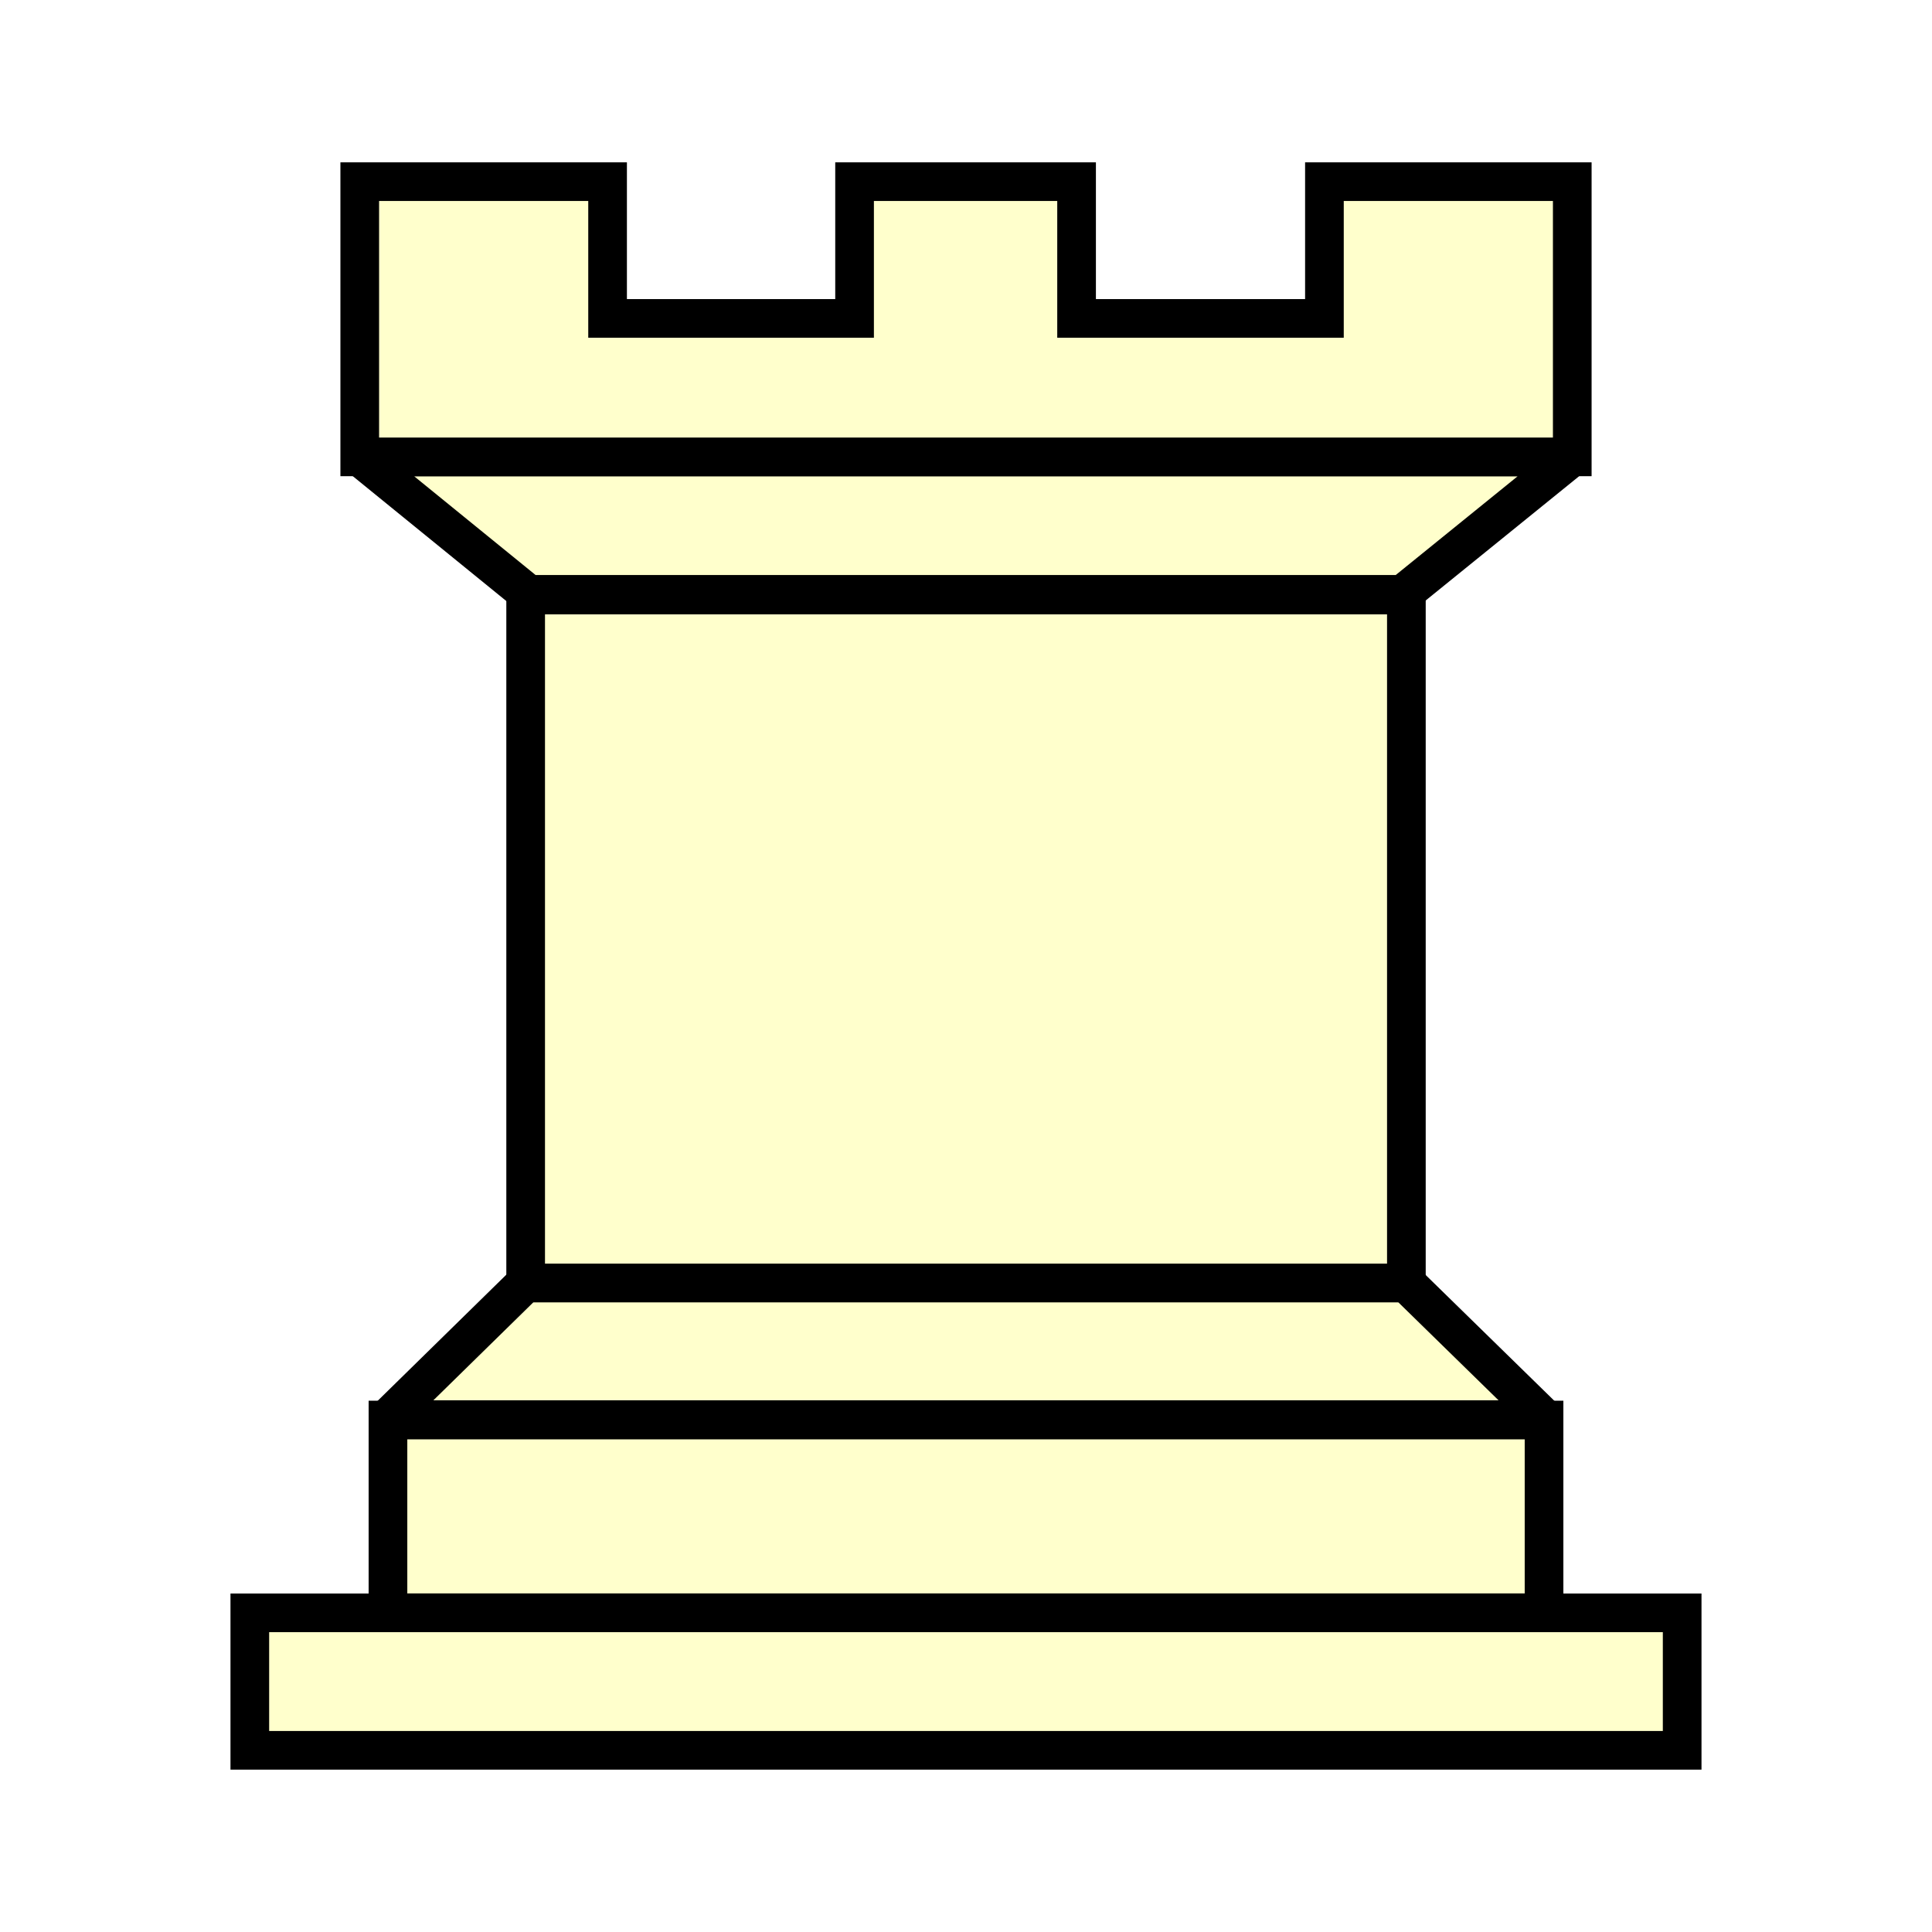
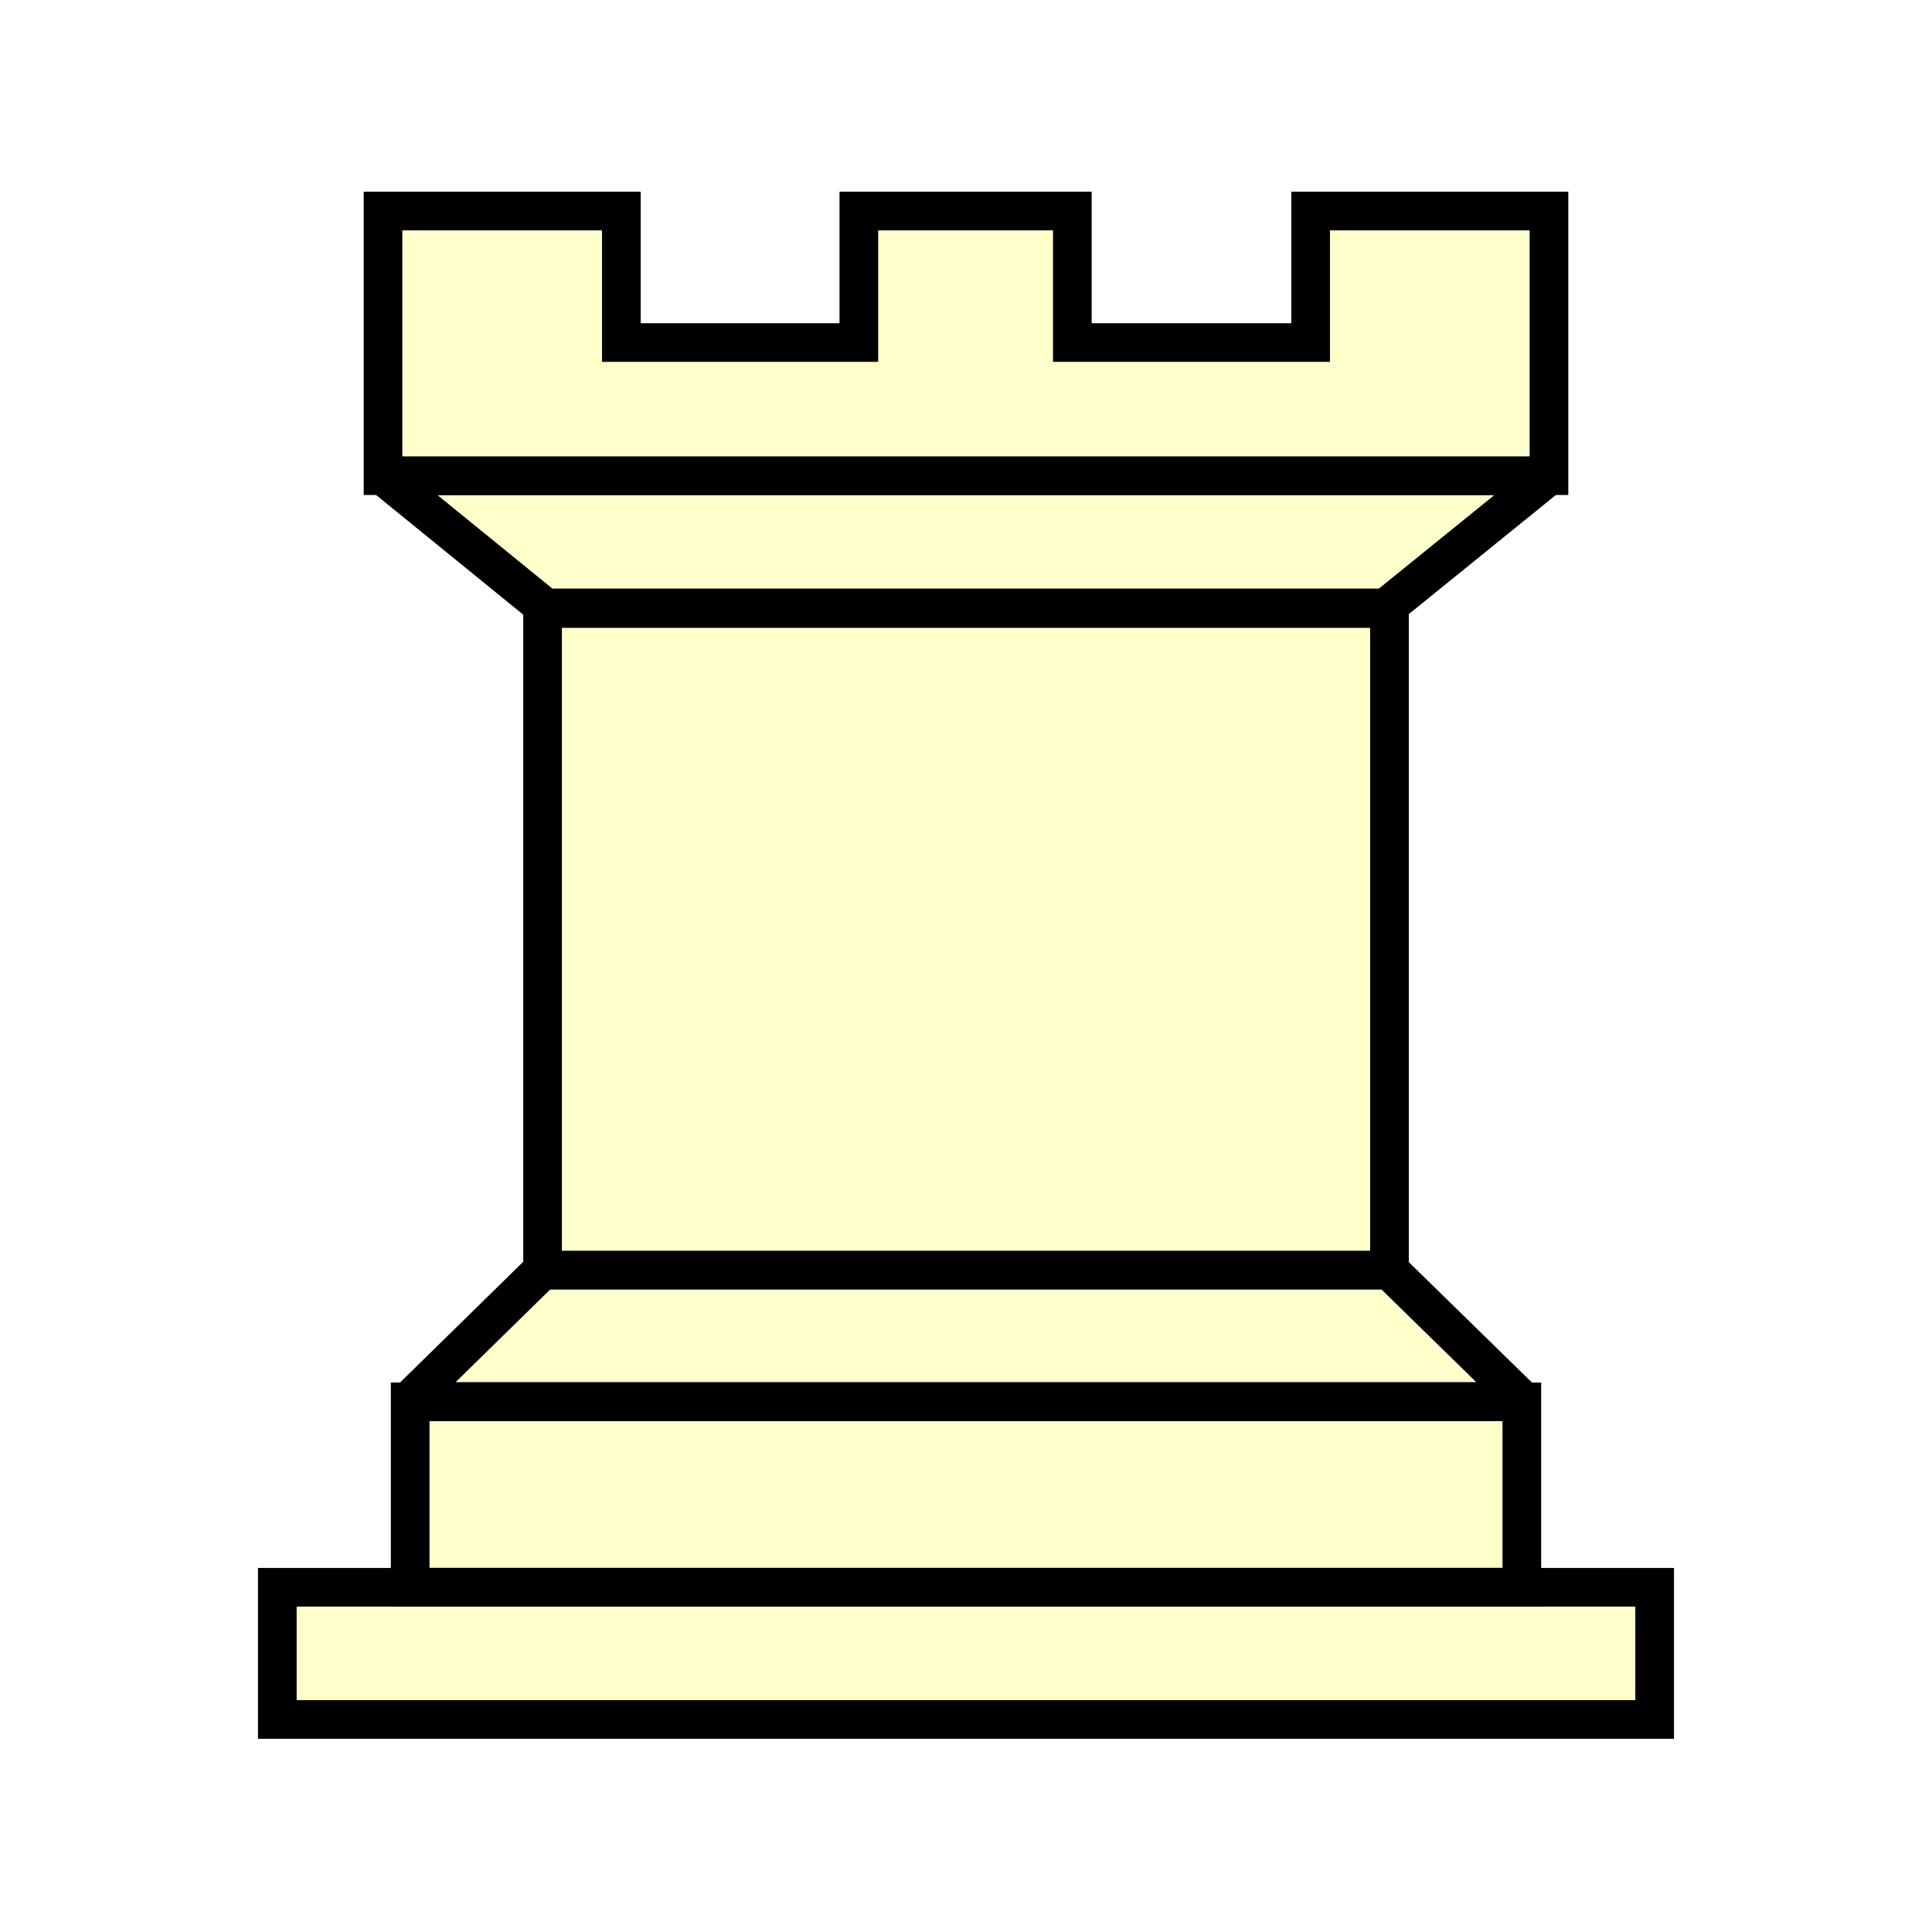
<svg xmlns="http://www.w3.org/2000/svg" width="100" height="100" id="svg2833" version="1.0">
  <defs id="defs2835">
    </defs>
  <g id="layer1" transform="translate(-67.5829,-53.16565)">
-     <g transform="matrix(1.425354,0,0,1.424525,-236.0608,-110.3778)" style="display:inline;fill:#ffffcc;fill-opacity:1" id="g1002">
-       <path id="rect204" d="m 222.102,173.408 52.014,0 0,4.995 -52.014,0 z" style="color:#000000;fill:#ffffcc;stroke:#000000;stroke-width:1.404;stroke-opacity:1;marker:none;visibility:visible;display:inline;overflow:visible;enable-background:accumulate;fill-opacity:1" />
-       <path id="rect206" d="m 227.119,166.402 41.981,0 0,7.002 -41.981,0 z" style="color:#000000;fill:#ffffcc;stroke:#000000;stroke-width:1.404;stroke-opacity:1;marker:none;visibility:visible;display:inline;overflow:visible;enable-background:accumulate;fill-opacity:1" />
-       <path id="rect208" d="m 232.112,161.422 31.982,0 5.075,4.965 -42.119,0 z" style="color:#000000;fill:#ffffcc;stroke:#000000;stroke-width:1.404;stroke-linejoin:bevel;stroke-opacity:1;marker:none;visibility:visible;display:inline;overflow:visible;enable-background:accumulate;fill-opacity:1" />
-       <path id="rect210" d="m 232.119,136.426 31.982,0 0,24.996 -31.982,0 z" style="color:#000000;fill:#ffffcc;stroke:#000000;stroke-width:1.404;stroke-opacity:1;marker:none;visibility:visible;display:inline;overflow:visible;enable-background:accumulate;fill-opacity:1" />
-       <path id="rect212" d="m 226.097,131.41 44.024,0 -6.158,4.991 -31.733,0 z" style="color:#000000;fill:#ffffcc;stroke:#000000;stroke-width:1.404;stroke-linecap:square;stroke-linejoin:bevel;stroke-opacity:1;marker:none;visibility:visible;display:inline;overflow:visible;enable-background:accumulate;fill-opacity:1" />
-       <path id="rect214" d="m 226.094,121.406 0,10 44.031,0 0,-10 -9,0 0,4.969 -9,0 0,-4.969 -8.062,0 0,4.969 -8.969,0 0,-4.969 -9,0 z" style="color:#000000;fill:#ffffcc;stroke:#000000;stroke-width:1.404;stroke-opacity:1;marker:none;visibility:visible;display:inline;overflow:visible;enable-background:accumulate;fill-opacity:1" />
+     <g transform="matrix(1.370623,0,0,1.369826,-222.4816,-102.2165)" style="fill:#ffffcc;fill-opacity:1;display:inline" id="g1002">
+       <path id="rect204" d="m 222.102,173.408 52.014,0 0,4.995 -52.014,0 z" style="color:#000000;fill:#ffffcc;fill-opacity:1;stroke:#000000;stroke-width:1.46;stroke-opacity:1;marker:none;visibility:visible;display:inline;overflow:visible;enable-background:accumulate" />
+       <path id="rect206" d="m 227.119,166.402 41.981,0 0,7.002 -41.981,0 z" style="color:#000000;fill:#ffffcc;fill-opacity:1;stroke:#000000;stroke-width:1.46;stroke-opacity:1;marker:none;visibility:visible;display:inline;overflow:visible;enable-background:accumulate" />
+       <path id="rect208" d="m 232.112,161.422 31.982,0 5.075,4.965 -42.119,0 z" style="color:#000000;fill:#ffffcc;fill-opacity:1;stroke:#000000;stroke-width:1.46;stroke-linejoin:bevel;stroke-opacity:1;marker:none;visibility:visible;display:inline;overflow:visible;enable-background:accumulate" />
+       <path id="rect210" d="m 232.119,136.426 31.982,0 0,24.996 -31.982,0 z" style="color:#000000;fill:#ffffcc;fill-opacity:1;stroke:#000000;stroke-width:1.46;stroke-opacity:1;marker:none;visibility:visible;display:inline;overflow:visible;enable-background:accumulate" />
+       <path id="rect212" d="m 226.097,131.41 44.024,0 -6.158,4.991 -31.733,0 z" style="color:#000000;fill:#ffffcc;fill-opacity:1;stroke:#000000;stroke-width:1.46;stroke-linecap:square;stroke-linejoin:bevel;stroke-opacity:1;marker:none;visibility:visible;display:inline;overflow:visible;enable-background:accumulate" />
+       <path id="rect214" d="m 226.094,121.406 0,10 44.031,0 0,-10 -9,0 0,4.969 -9,0 0,-4.969 -8.062,0 0,4.969 -8.969,0 0,-4.969 -9,0 z" style="color:#000000;fill:#ffffcc;fill-opacity:1;stroke:#000000;stroke-width:1.46;stroke-opacity:1;marker:none;visibility:visible;display:inline;overflow:visible;enable-background:accumulate" />
    </g>
  </g>
</svg>
